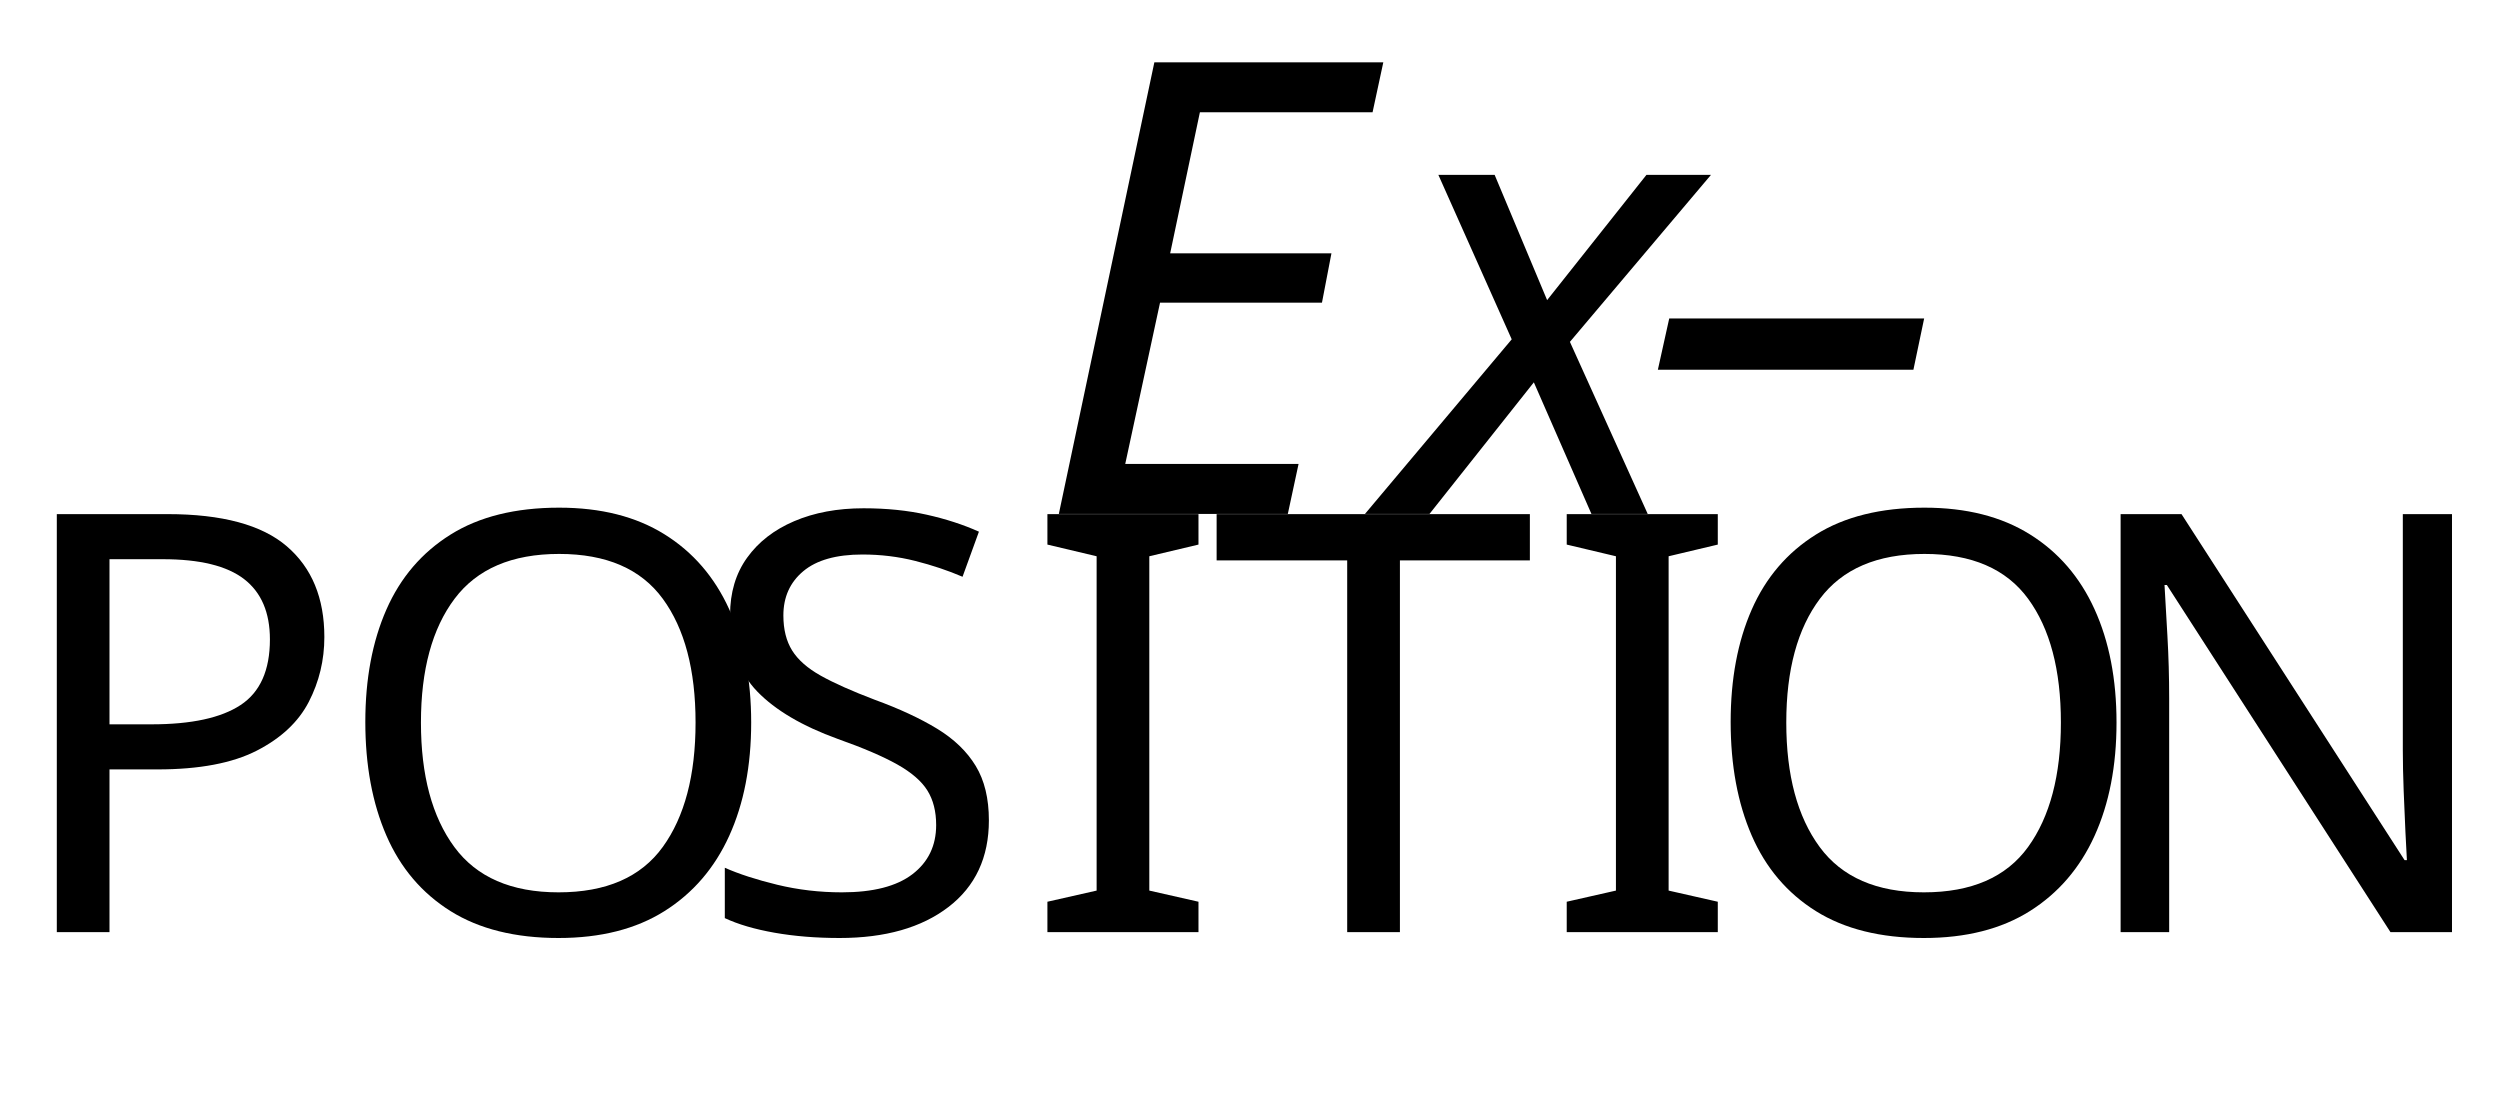
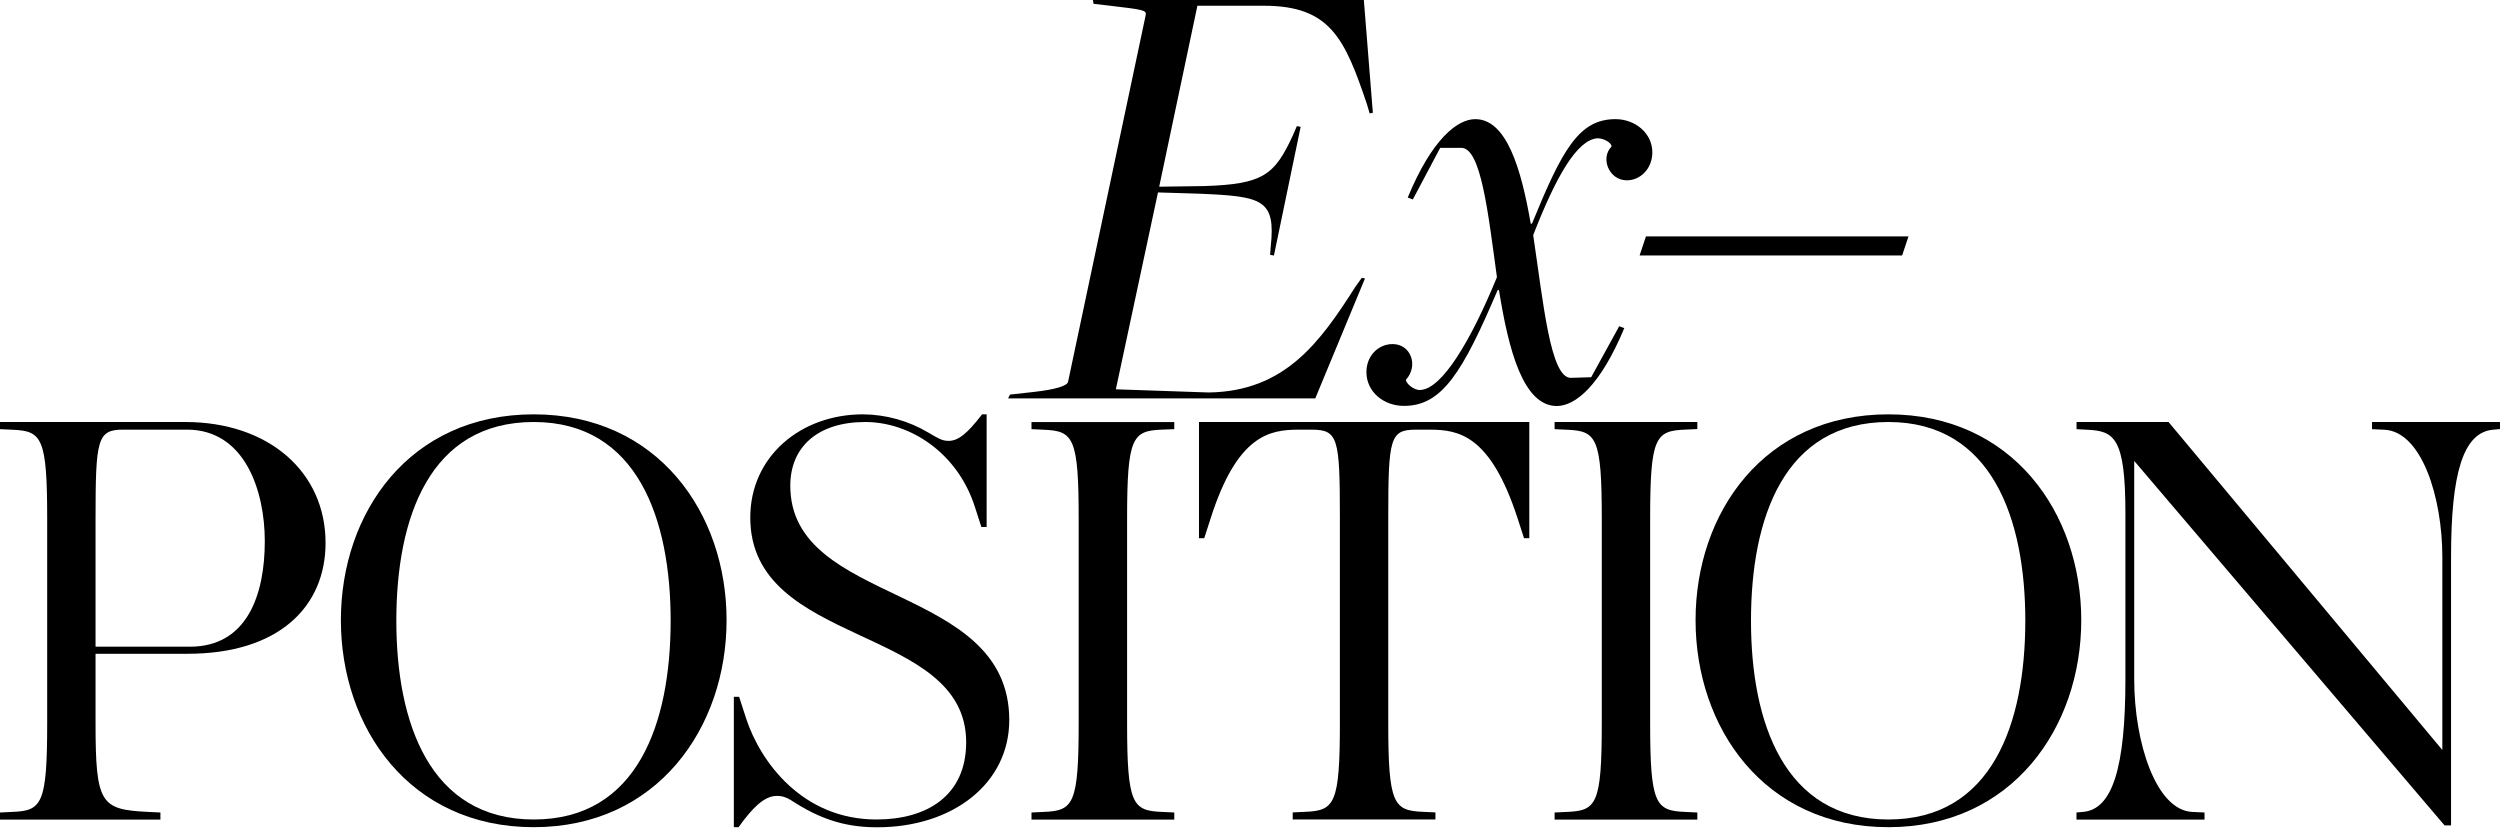
- <svg xmlns="http://www.w3.org/2000/svg" viewBox="0 0 956.46 426.51">
-   <defs>
-     <style>.cls-1{font-size:242px;font-family:FreightBigProBook-Italic, FreightBig Pro;font-style:italic;}.cls-2{letter-spacing:-0.01em;}.cls-3{letter-spacing:-0.02em;}.cls-4{font-size:224px;font-family:AWConquerorStdDidot-Light, AWConqueror Std Didot;font-weight:300;letter-spacing:-0.07em;}.cls-5{letter-spacing:-0.12em;}.cls-6{letter-spacing:-0.06em;}.cls-7{letter-spacing:-0.02em;}.cls-8{letter-spacing:-0.08em;}.cls-9{letter-spacing:-0.04em;}</style>
-   </defs>
+ <svg xmlns="http://www.w3.org/2000/svg" viewBox="0 0 949.52 314.17">
  <g id="Layer_2" data-name="Layer 2">
    <g id="Text">
      <g id="_1" data-name="1">
-         <text class="cls-1" transform="translate(395.17 196.62)">
-           <tspan class="cls-2">E</tspan>
-           <tspan class="cls-3" x="136" y="0">x</tspan>
-           <tspan x="232.81" y="0">–</tspan>
-         </text>
-         <text class="cls-4" transform="translate(0 356.63)">P<tspan class="cls-5" x="126.11" y="0">O</tspan>
-           <tspan class="cls-6" x="265.88" y="0">S</tspan>
-           <tspan class="cls-7" x="391.77" y="0">IT</tspan>
-           <tspan class="cls-8" x="590.45" y="0">IO</tspan>
-           <tspan class="cls-9" x="789.58" y="0">N</tspan>
-         </text>
+         <path d="M518.43,105.76l-1.21-.25-2.42,3.39c-13.55,21.3-26.86,39.69-55.66,40.17l-35.33-1.21,16-74.77,15.73.48c24,1,29,2.18,27.1,20.09l-.24,3.14,1.45.24L494,48.16l-1.45-.24-1.46,3.39c-7,15.24-11.37,18.63-33.63,19.36l-17.19.24L454.78,2.18H480c25.17,0,30.74,12.34,39.21,37.51l1,3.39,1.21-.25L518,0H415.09l.25,1.45,6.29.73C434,3.63,435.42,3.87,435.18,5.57L405.66,145c-.25,1.45-4.36,2.9-13.07,3.87l-9,1-.72,1.45H499.55Z" />
+         <path d="M616.92,124.63l-1.93-.72-10.65,19.36-7.75.24c-7.74,0-10.4-28.32-14.27-54.21C591,67,599,53,606.76,52.52c2.42,0,5.32,1.69,5.32,3.14-4.35,4.36-1,12.83,5.81,12.83,5.08,0,9.68-4.36,9.68-10.65,0-7.26-6.53-12.59-14-12.59-14,0-20.33,11.86-31.71,39.69h-.48c-3.63-21-9.2-39.69-21.06-39.69-6.77,0-16.45,7.51-25.65,29.77l1.94.73L547,56.15h8c7.5,0,10.16,24.44,13.55,49.12-9.92,24.2-20.81,42.35-29,42.84-2.42.24-5.56-2.42-5.56-3.88,4.83-5.32,1.93-13.55-5.09-13.55-5.32,0-9.92,4.36-9.92,10.65,0,7.5,6.54,12.83,14.28,12.83,14.52,0,22.26-12.83,35.57-44h.49c3.63,22.75,9.19,44.05,22,44.05C598.29,154.16,607.73,146.65,616.92,124.63Z" />
+         <polygon points="622.73 97.04 722.44 97.04 724.86 89.78 625.15 89.78 622.73 97.04" />
+         <path d="M70.34,160.28H0V163l4.7.22c11.2.45,13.22,2.91,13.22,33.82v77.51c0,30.91-2,33.37-13.22,33.82l-4.7.22v2.69H60.93v-2.69l-4.71-.22c-17.92-.9-19.93-2.91-19.93-33.82V248.31H71.23c34.72,0,52.42-17.92,52.42-42.11C123.65,179.32,102.14,160.28,70.34,160.28Zm1.79,85.34H36.29V197c0-30.24.67-33.82,10.53-33.82H71c22.17,0,29.57,23.52,29.57,42.34C100.58,225.91,93.86,245.62,72.13,245.62Z" />
+         <path d="M202.72,157.37c-47.27,0-73.25,37.4-73.25,78.17s26,78.63,73.25,78.63c47,0,73.24-37.86,73.24-78.63S249.76,157.37,202.72,157.37Zm0,153.88c-39.65,0-52.19-37-52.19-75.48,0-39,12.54-75.49,52.19-75.49,39.42,0,52,37,52,75.49C254.69,274.74,242.14,311.25,202.72,311.25Z" />
+         <path d="M300.16,184.47c0-14.78,10.52-24.19,28.44-24.19,17.25,0,35.17,11.87,41.67,32.25l2.46,7.62h2V157.37H373c-5.83,7.61-9.19,10.08-12.77,10.08-2.69,0-4.48-1.35-7.62-3.14a49.28,49.28,0,0,0-24.86-6.94c-23.52,0-42.79,15.9-42.79,39.2,0,49.5,82,40.54,82,85.34,0,20.38-15,29.34-34.05,29.34-28.22,0-44.13-21.95-49.5-38.3l-2.69-8.29h-2v49.51h1.79c5.16-7.17,9.64-11.88,14.56-11.88,2.47,0,4,.67,7.4,2.92,10.75,6.71,20.16,9,30.68,9,28.68,0,50.18-16.58,50.18-40.77C383.26,221.21,300.16,230.39,300.16,184.47Z" />
+         <path d="M391.77,163l4.7.22c11.2.45,13.22,2.91,13.22,33.82v77.51c0,30.91-2,33.37-13.22,33.82l-4.7.22v2.69H446v-2.69l-4.71-.22c-11.19-.45-13.21-2.91-13.21-33.82V197c0-30.91,2-33.37,13.21-33.82L446,163v-2.69H391.77Z" />
+         <path d="M455.38,204.41h2l2.46-7.62c10.08-31.58,22.4-33.6,33.38-33.6h4.93c10.08,0,10.75,3.14,10.75,33.38v77.95c0,30.91-2,33.37-13.22,33.82l-4.7.22v2.69h54.21v-2.69l-4.71-.22c-11.2-.45-13.21-2.91-13.21-33.82V196.57c0-30.24.67-33.38,10.53-33.38H543c11,0,23.07,2,33.37,33.6l2.47,7.62h2V160.28H455.38Z" />
+         <path d="M626.74,274.52V197c0-30.91,2-33.37,13.22-33.82l4.7-.22v-2.69H590.45V163l4.71.22c11.2.45,13.21,2.91,13.21,33.82v77.51c0,30.91-2,33.37-13.21,33.82l-4.71.22v2.69h54.21v-2.69l-4.7-.22C628.76,307.89,626.74,305.43,626.74,274.52Z" />
+         <path d="M717.23,157.37c-47.26,0-73.24,37.4-73.24,78.17s26,78.63,73.24,78.63c47,0,73.25-37.86,73.25-78.63S764.27,157.37,717.23,157.37Zm0,153.88c-39.65,0-52.19-37-52.19-75.48,0-39,12.54-75.49,52.19-75.49,39.43,0,52,37,52,75.49C769.2,274.74,756.66,311.25,717.23,311.25Z" />
+         <path d="M900.91,160.28V163l4.71.22c14.11.67,22,25.54,22,48.38v73.25L823.63,160.28H788.69V163l4,.22c10.3.45,14.56,2.91,14.56,31.81v62.94c0,33.6-4.93,49.5-16.13,50.4l-2.46.22v2.69H837.3v-2.69l-4.71-.22c-13.66-.67-22-26.21-22-50.4V175.06L928.46,313.49h2.47V211.57c0-31.58,4.48-47.48,16.13-48.38l2.46-.22v-2.69Z" />
      </g>
    </g>
  </g>
</svg>
